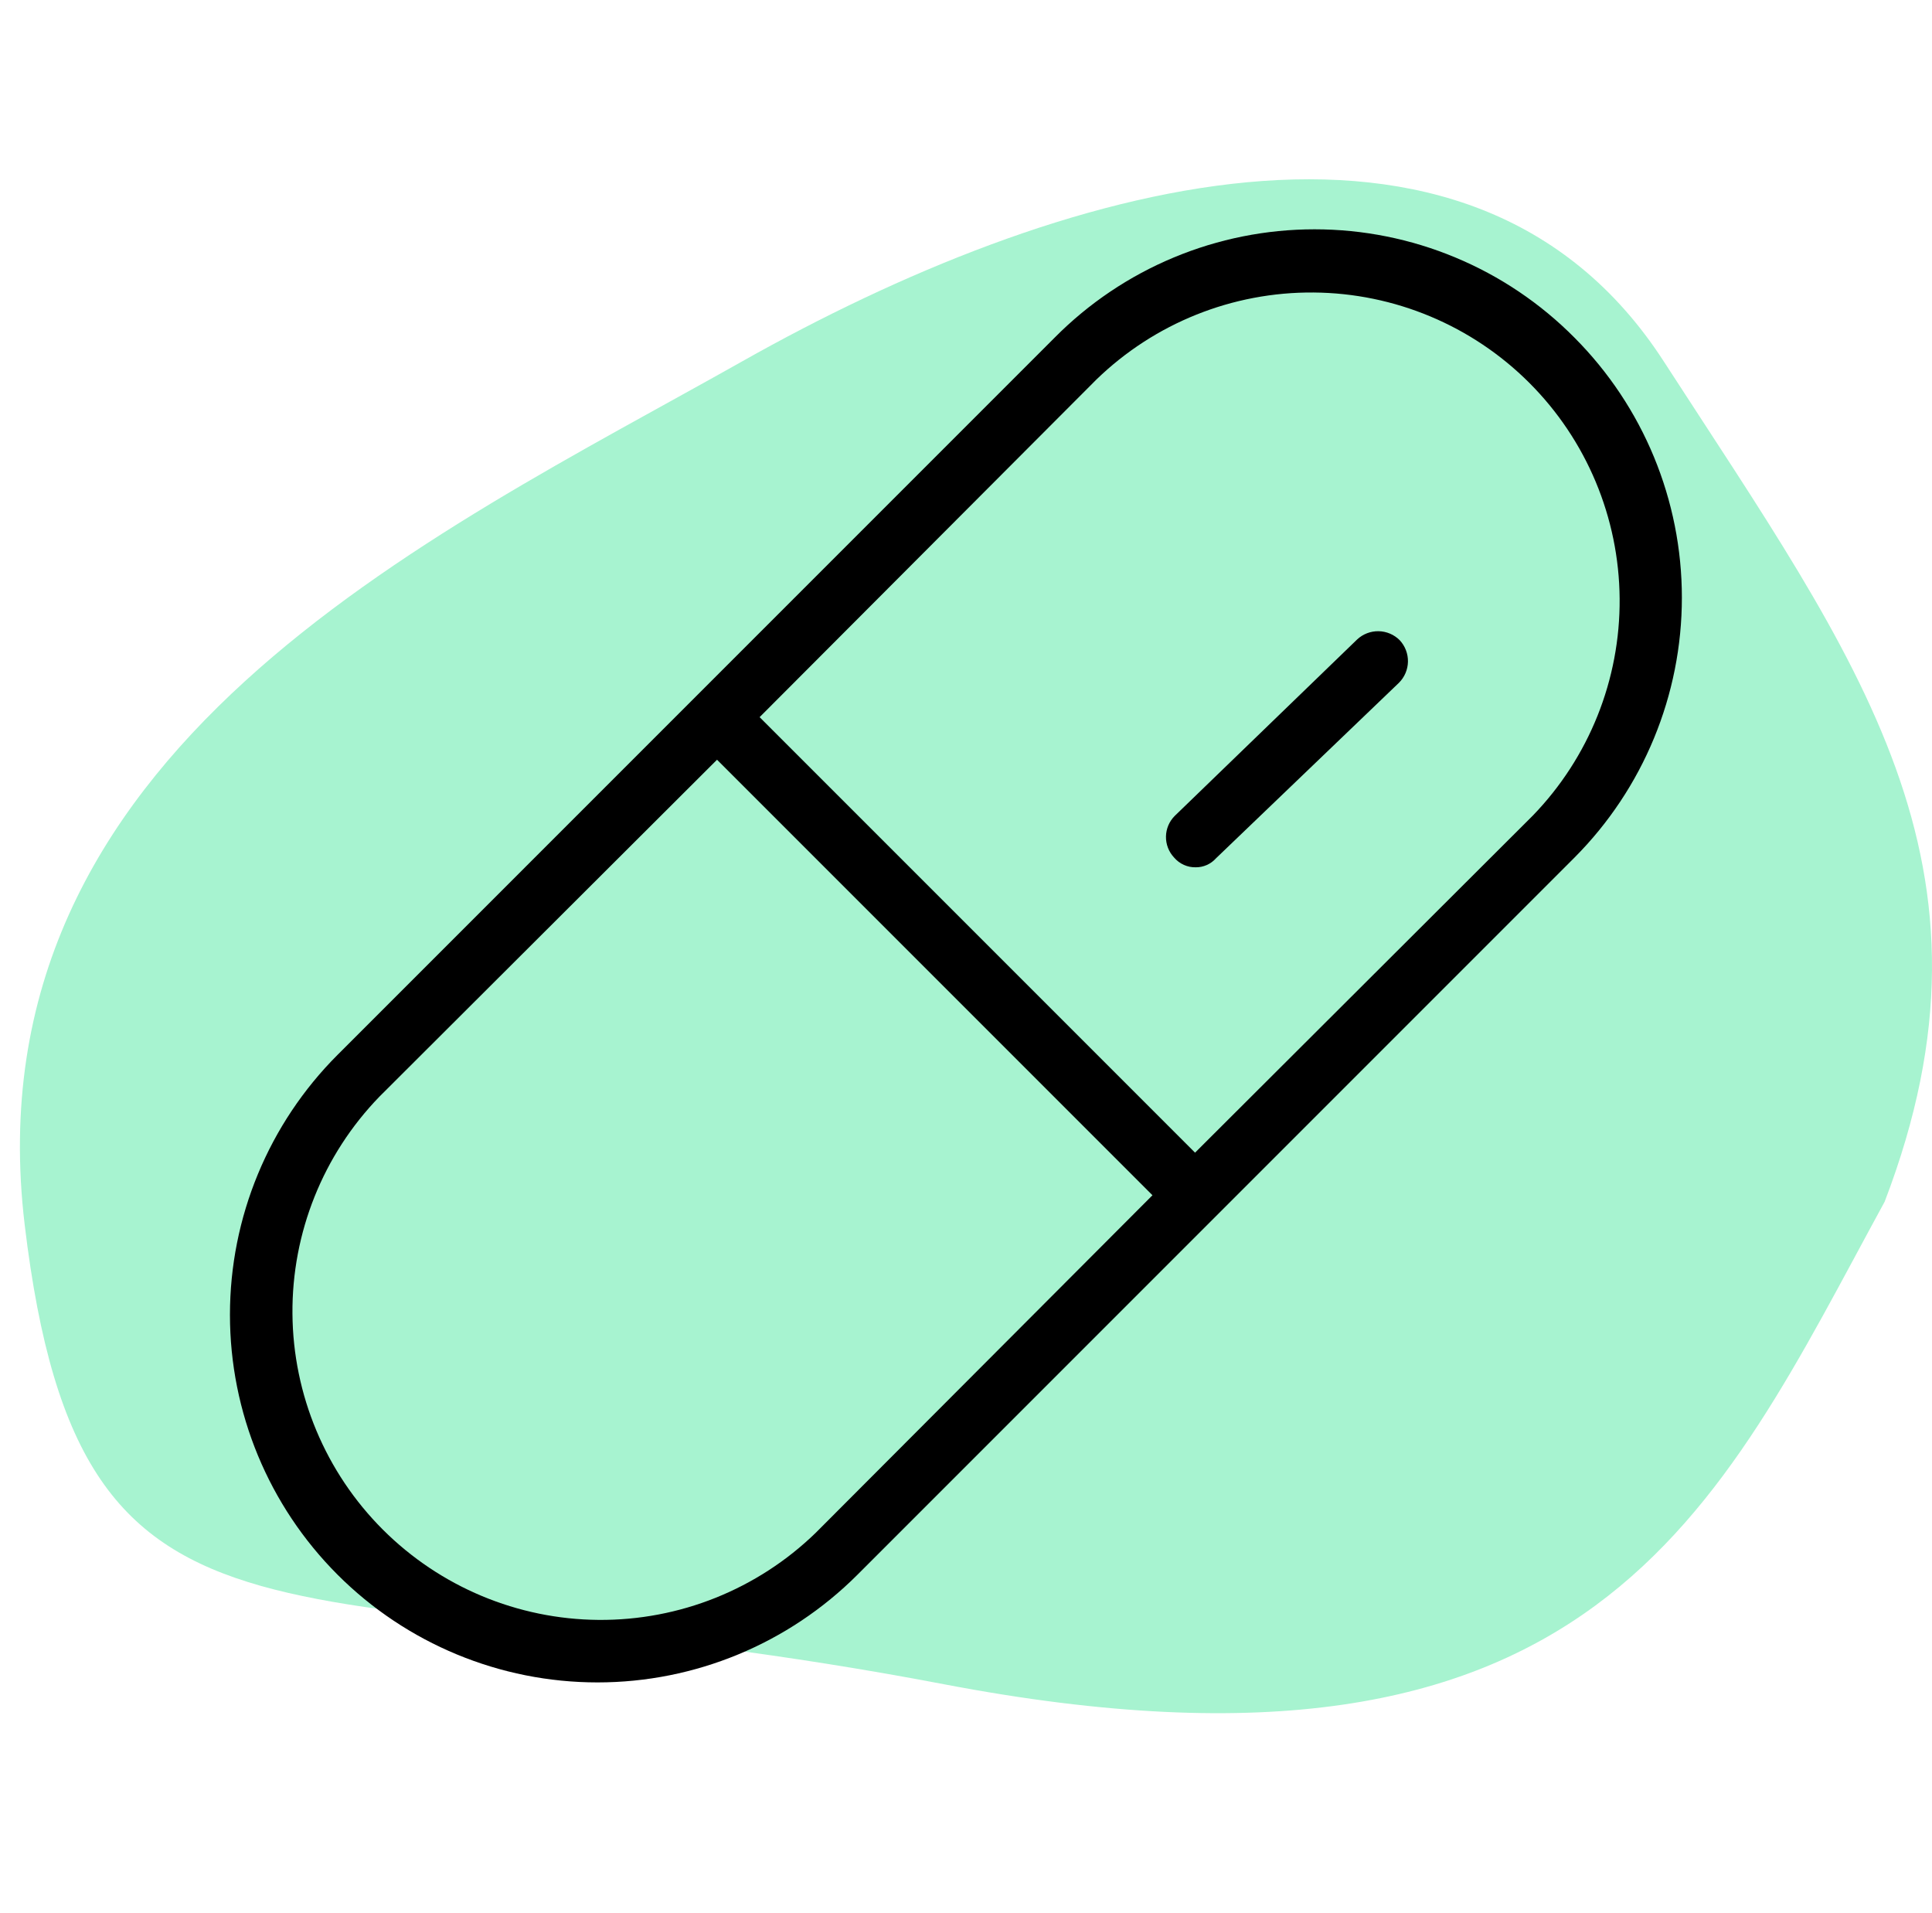
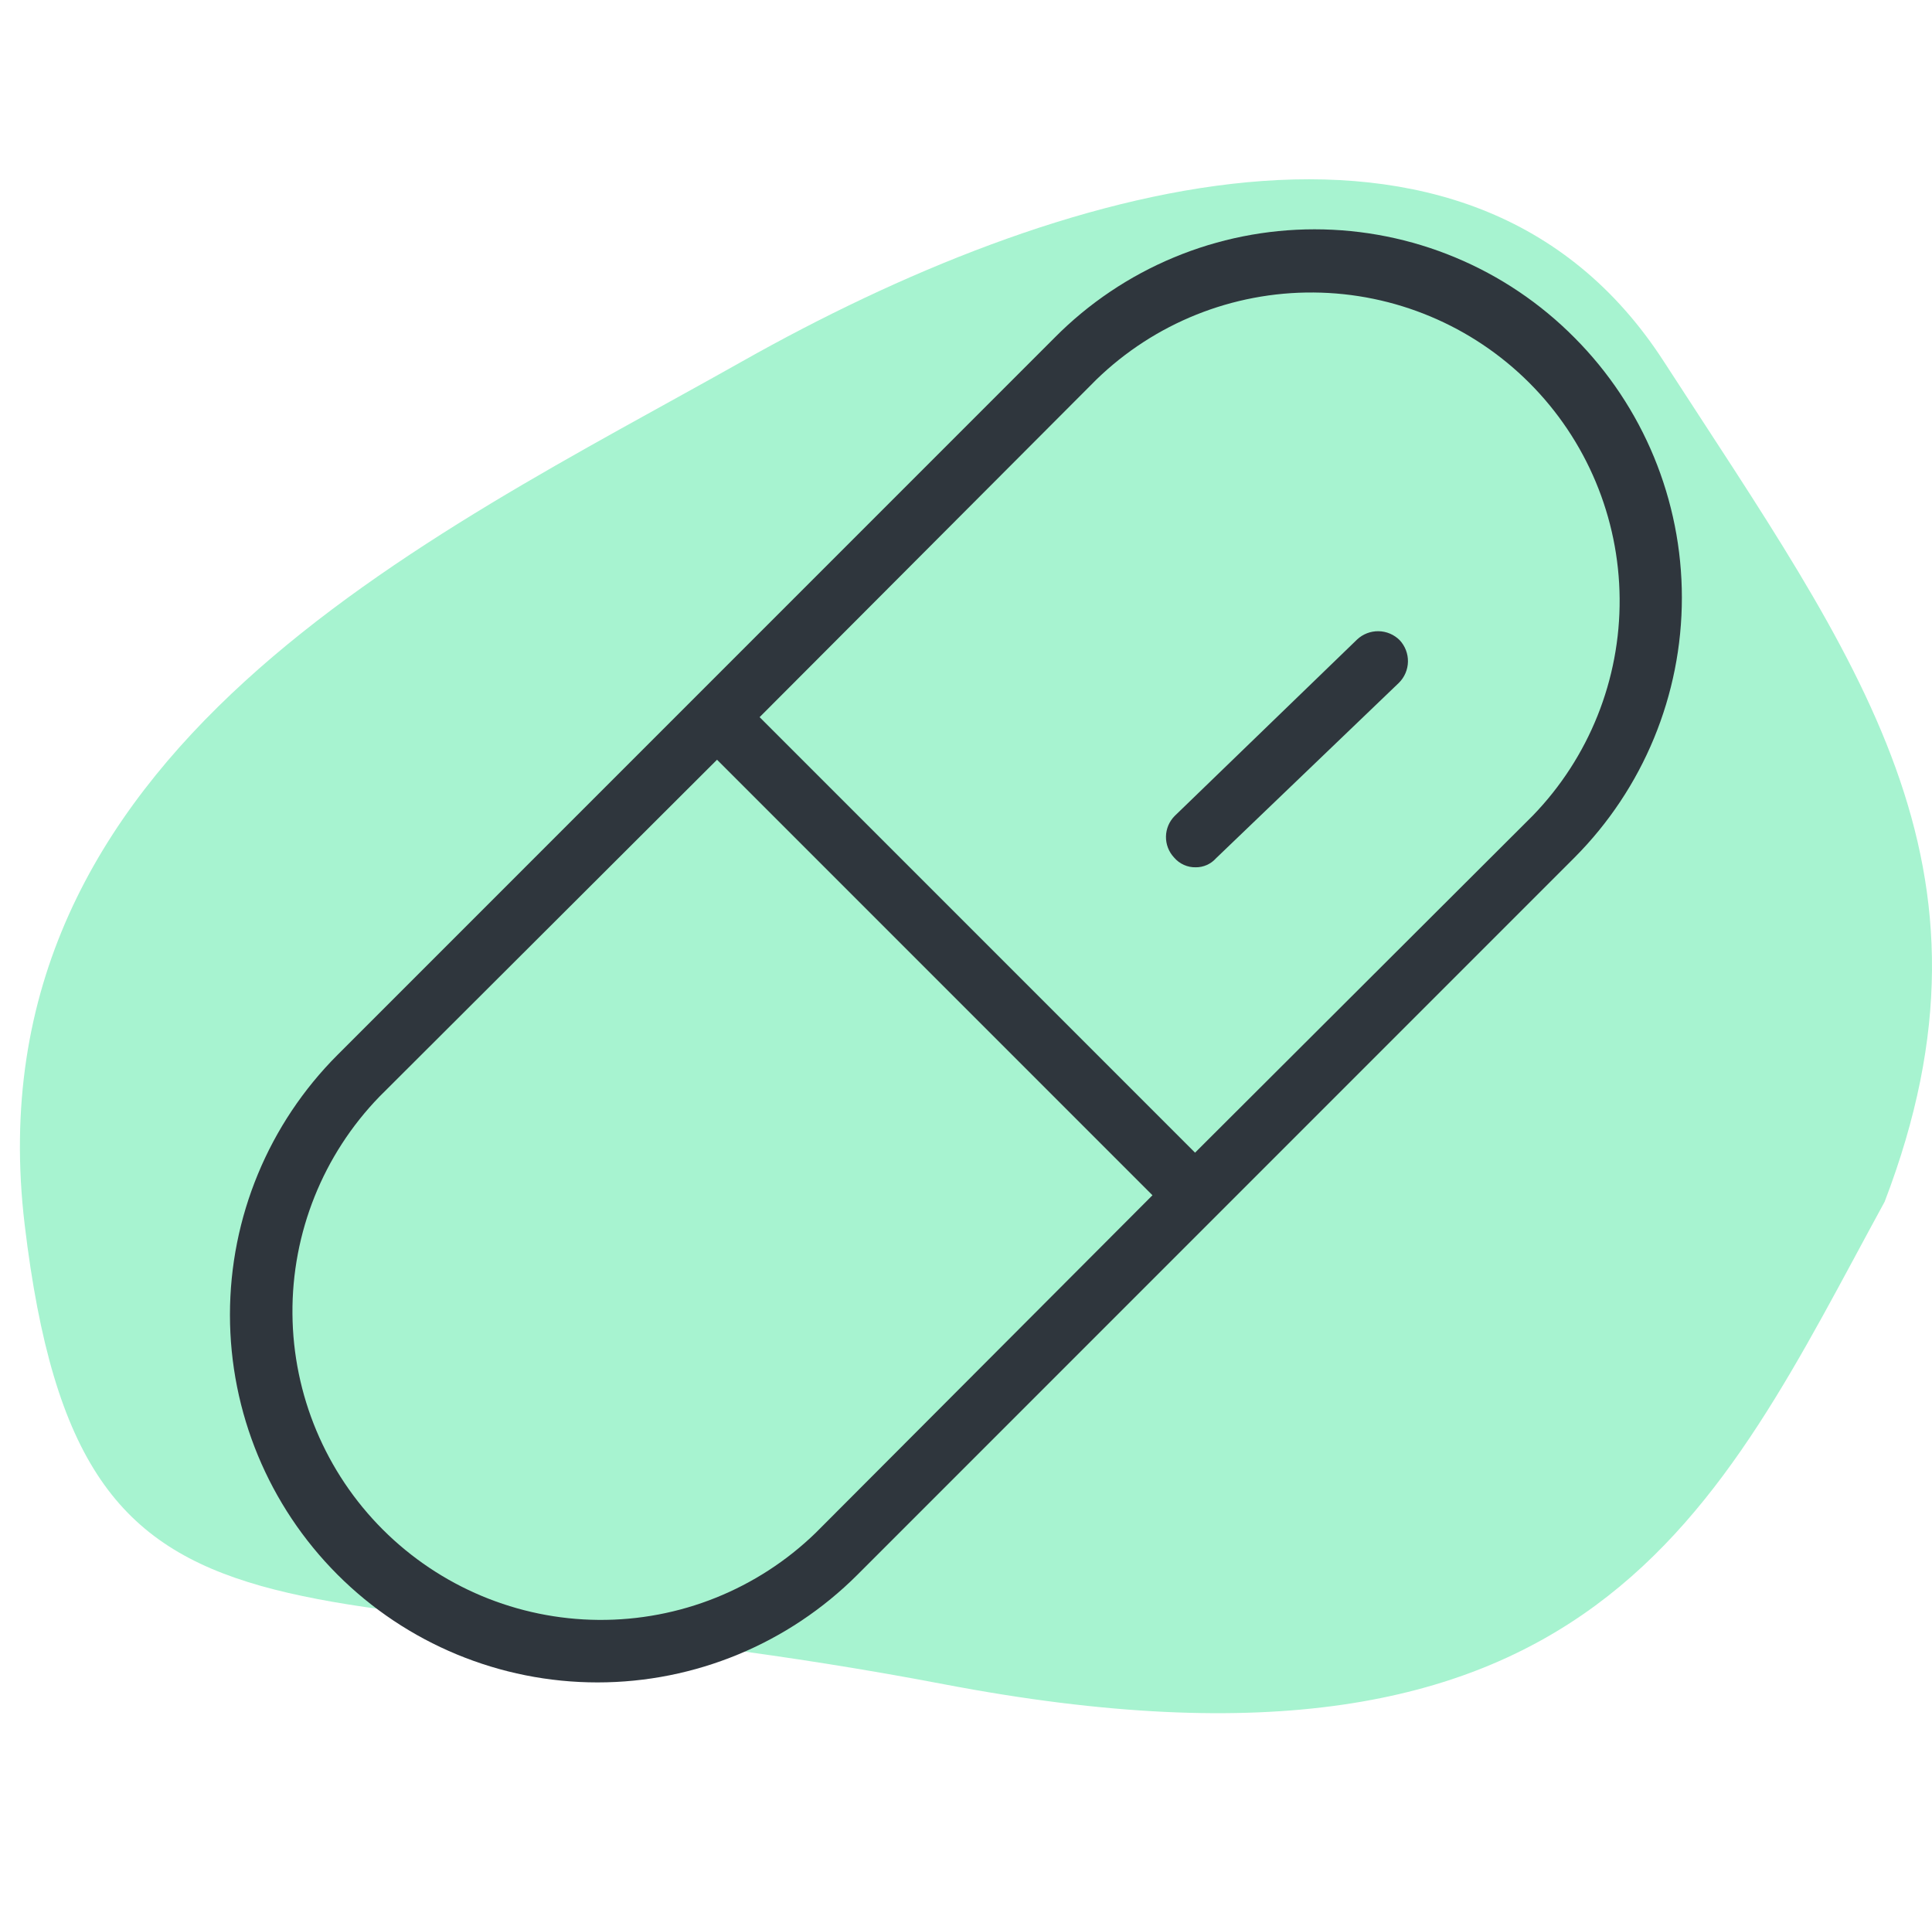
<svg xmlns="http://www.w3.org/2000/svg" width="97" height="96" viewBox="0 0 97 96" fill="none">
  <path d="M47.383 84.545C80.122 90.796 86.164 75.82 94.623 60.324C101.105 43.396 93.305 33.239 83.527 18.133C73.75 3.028 52.986 9.278 37.276 18.133C21.565 26.988 -1.616 37.666 1.241 61.496C4.097 85.326 14.644 78.294 47.383 84.545Z" fill="#A7F3D0" />
-   <path d="M79.05 16.95C77.342 15.226 75.309 13.858 73.069 12.925C70.829 11.991 68.427 11.511 66 11.511C63.573 11.511 61.171 11.991 58.931 12.925C56.691 13.858 54.658 15.226 52.95 16.95L16.95 52.95C13.489 56.411 11.545 61.105 11.545 66C11.545 70.894 13.489 75.589 16.95 79.05C20.411 82.511 25.105 84.455 30 84.455C34.895 84.455 39.589 82.511 43.05 79.05L79.05 43.05C82.503 39.585 84.442 34.892 84.442 30C84.442 25.108 82.503 20.415 79.05 16.95V16.95ZM40.95 76.95C38.031 79.78 34.116 81.349 30.05 81.317C25.984 81.285 22.094 79.656 19.218 76.781C16.343 73.906 14.714 70.016 14.683 65.95C14.651 61.884 16.22 57.969 19.05 55.05L36 38.137L57.862 60L40.95 76.95ZM76.95 40.95L60 57.862L38.138 36L55.05 19.05C57.969 16.22 61.885 14.651 65.95 14.683C70.016 14.714 73.906 16.343 76.782 19.218C79.657 22.093 81.286 25.984 81.317 30.049C81.349 34.115 79.78 38.031 76.95 40.95V40.95ZM70.275 32.137C70.547 32.429 70.696 32.815 70.689 33.214C70.682 33.612 70.52 33.993 70.237 34.275L61.05 43.087C60.923 43.23 60.767 43.343 60.592 43.421C60.417 43.499 60.228 43.538 60.038 43.537C59.831 43.542 59.627 43.501 59.439 43.416C59.251 43.332 59.084 43.207 58.95 43.05C58.68 42.764 58.533 42.385 58.54 41.992C58.547 41.599 58.708 41.225 58.987 40.95L68.138 32.1C68.429 31.828 68.815 31.679 69.214 31.686C69.613 31.693 69.993 31.855 70.275 32.137V32.137Z" fill="black" />
+   <path d="M79.05 16.95C77.342 15.226 75.309 13.858 73.069 12.925C70.829 11.991 68.427 11.511 66 11.511C63.573 11.511 61.171 11.991 58.931 12.925C56.691 13.858 54.658 15.226 52.95 16.95L16.95 52.95C13.489 56.411 11.545 61.105 11.545 66C11.545 70.894 13.489 75.589 16.95 79.05C20.411 82.511 25.105 84.455 30 84.455C34.895 84.455 39.589 82.511 43.05 79.05L79.05 43.05C82.503 39.585 84.442 34.892 84.442 30C84.442 25.108 82.503 20.415 79.05 16.95V16.95ZM40.95 76.95C38.031 79.78 34.116 81.349 30.05 81.317C25.984 81.285 22.094 79.656 19.218 76.781C16.343 73.906 14.714 70.016 14.683 65.95C14.651 61.884 16.22 57.969 19.05 55.05L36 38.137L57.862 60L40.95 76.95ZM76.95 40.95L60 57.862L38.138 36L55.05 19.05C57.969 16.22 61.885 14.651 65.95 14.683C70.016 14.714 73.906 16.343 76.782 19.218C79.657 22.093 81.286 25.984 81.317 30.049C81.349 34.115 79.78 38.031 76.95 40.95V40.95ZM70.275 32.137C70.547 32.429 70.696 32.815 70.689 33.214C70.682 33.612 70.52 33.993 70.237 34.275L61.05 43.087C60.923 43.23 60.767 43.343 60.592 43.421C60.417 43.499 60.228 43.538 60.038 43.537C59.831 43.542 59.627 43.501 59.439 43.416C59.251 43.332 59.084 43.207 58.95 43.05C58.68 42.764 58.533 42.385 58.54 41.992C58.547 41.599 58.708 41.225 58.987 40.95L68.138 32.1C68.429 31.828 68.815 31.679 69.214 31.686C69.613 31.693 69.993 31.855 70.275 32.137V32.137Z" fill="#2F363D" />
</svg>
